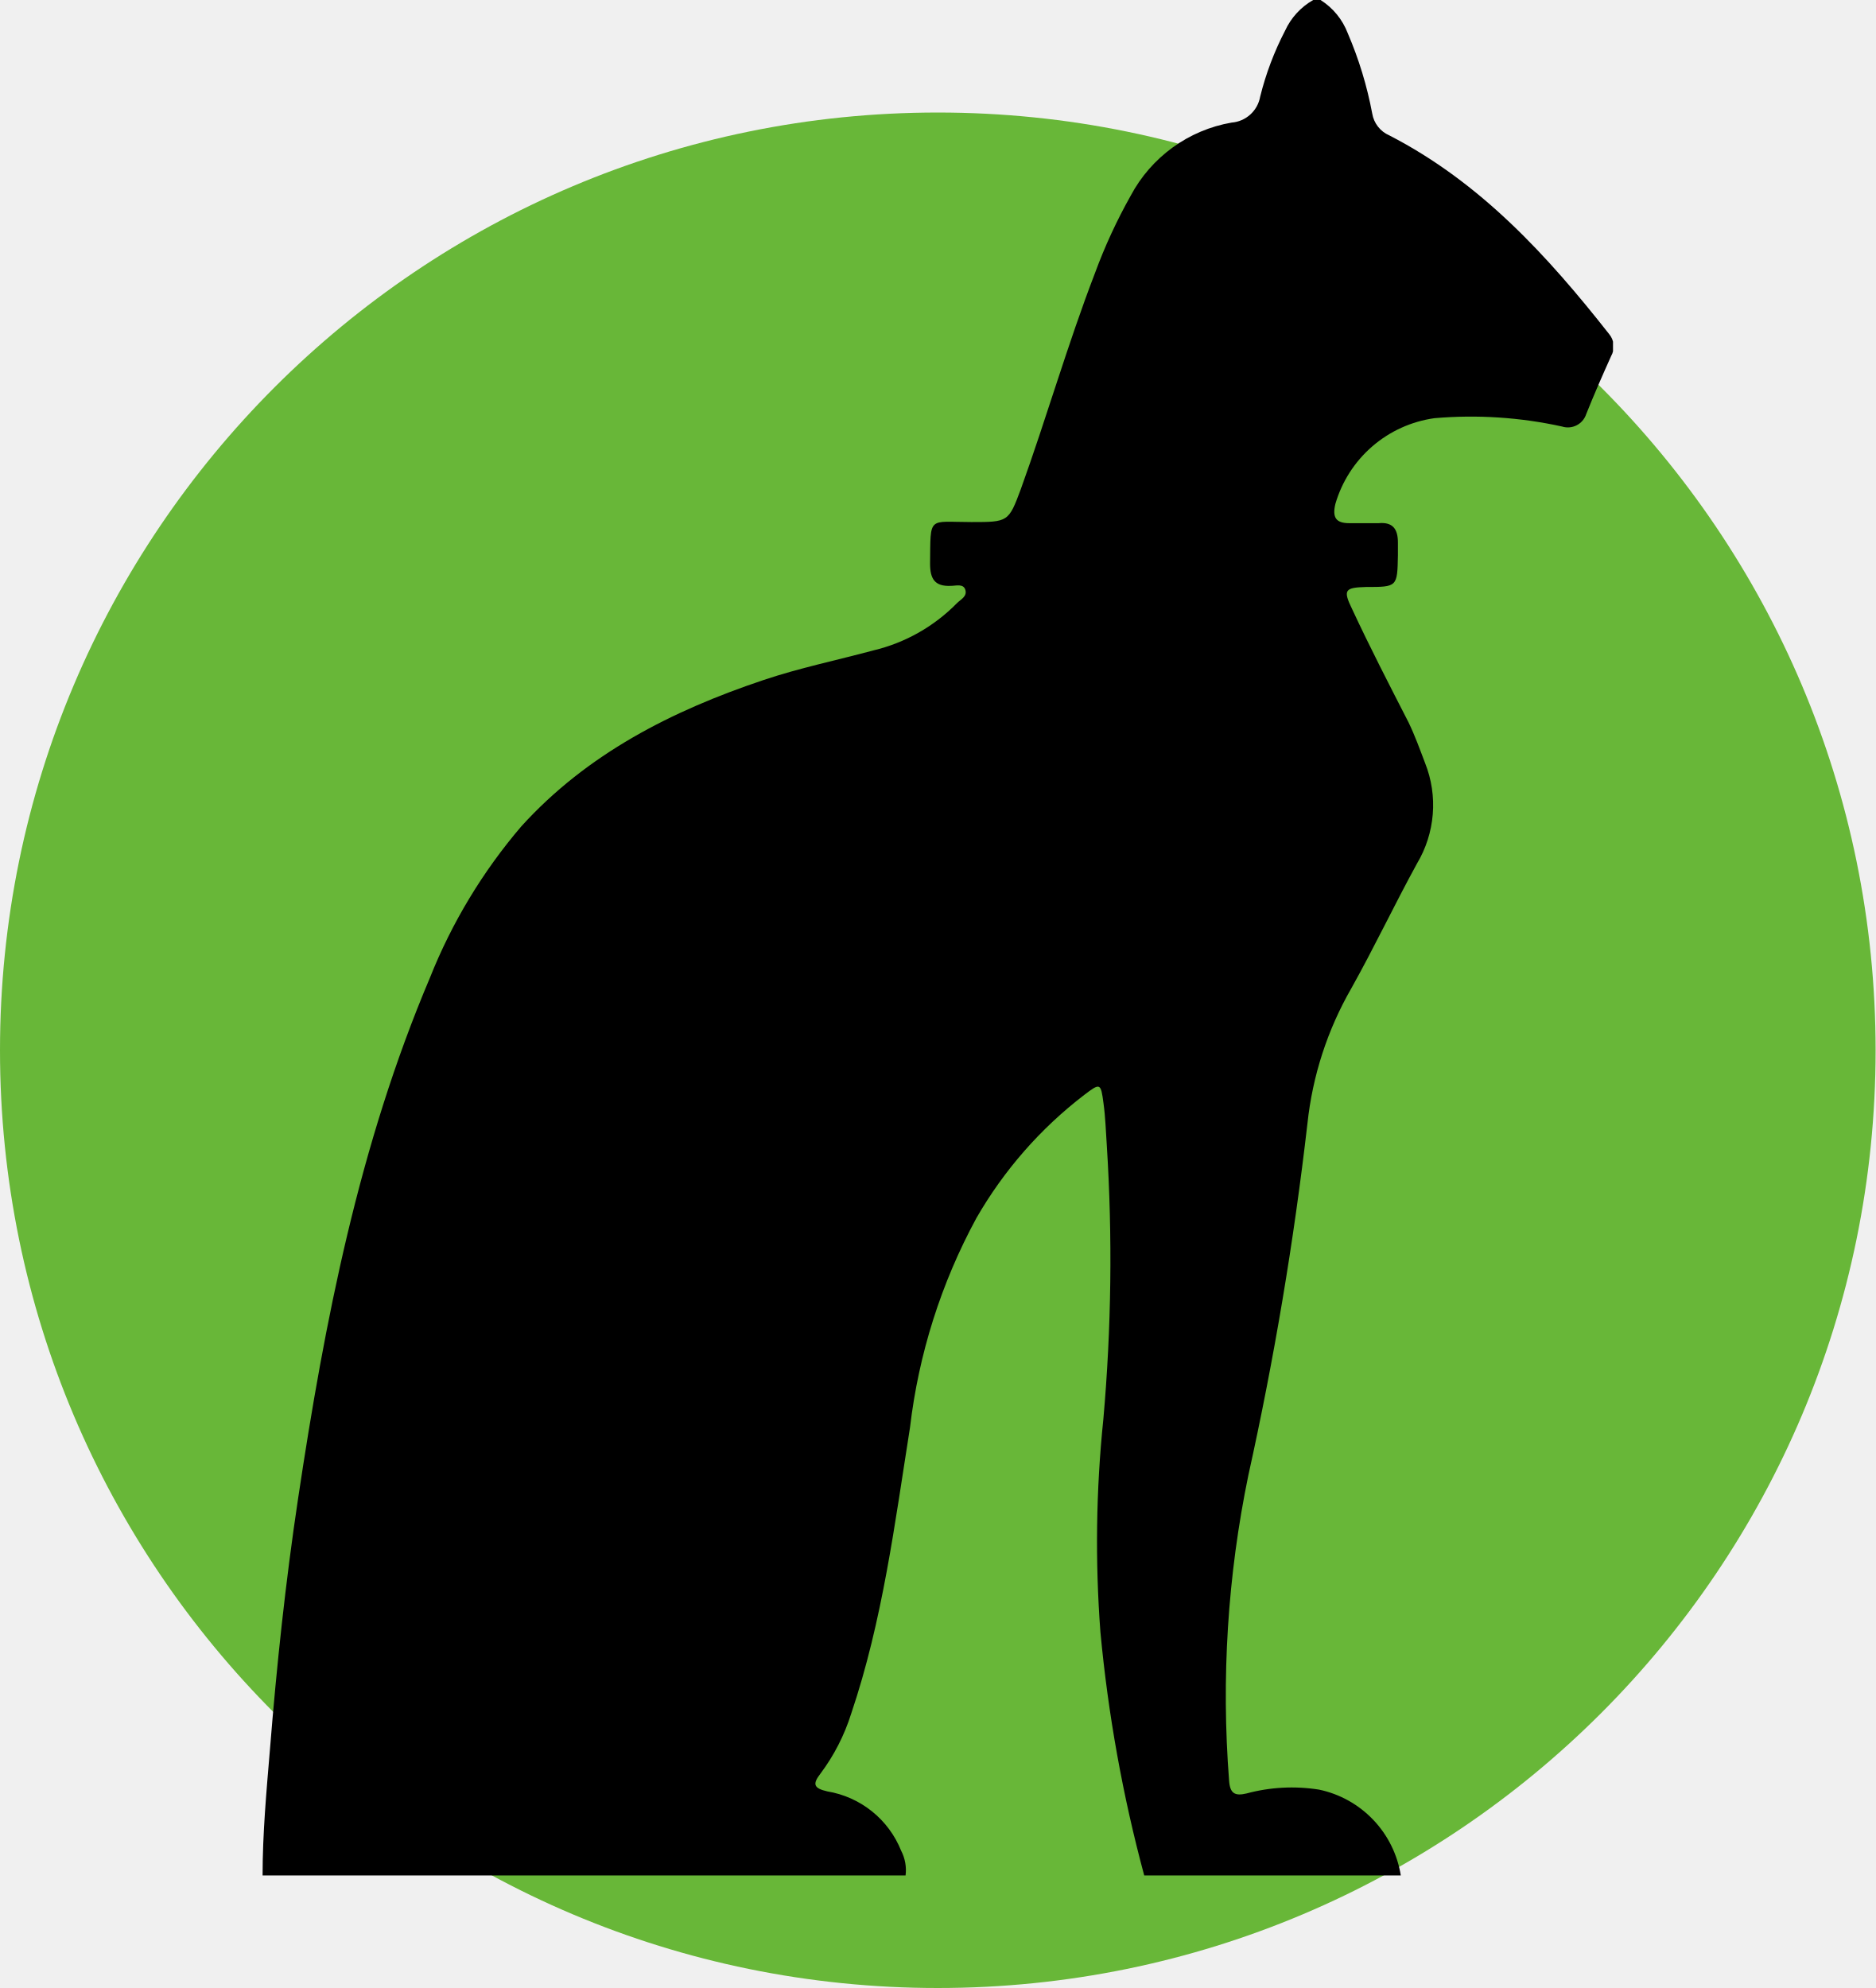
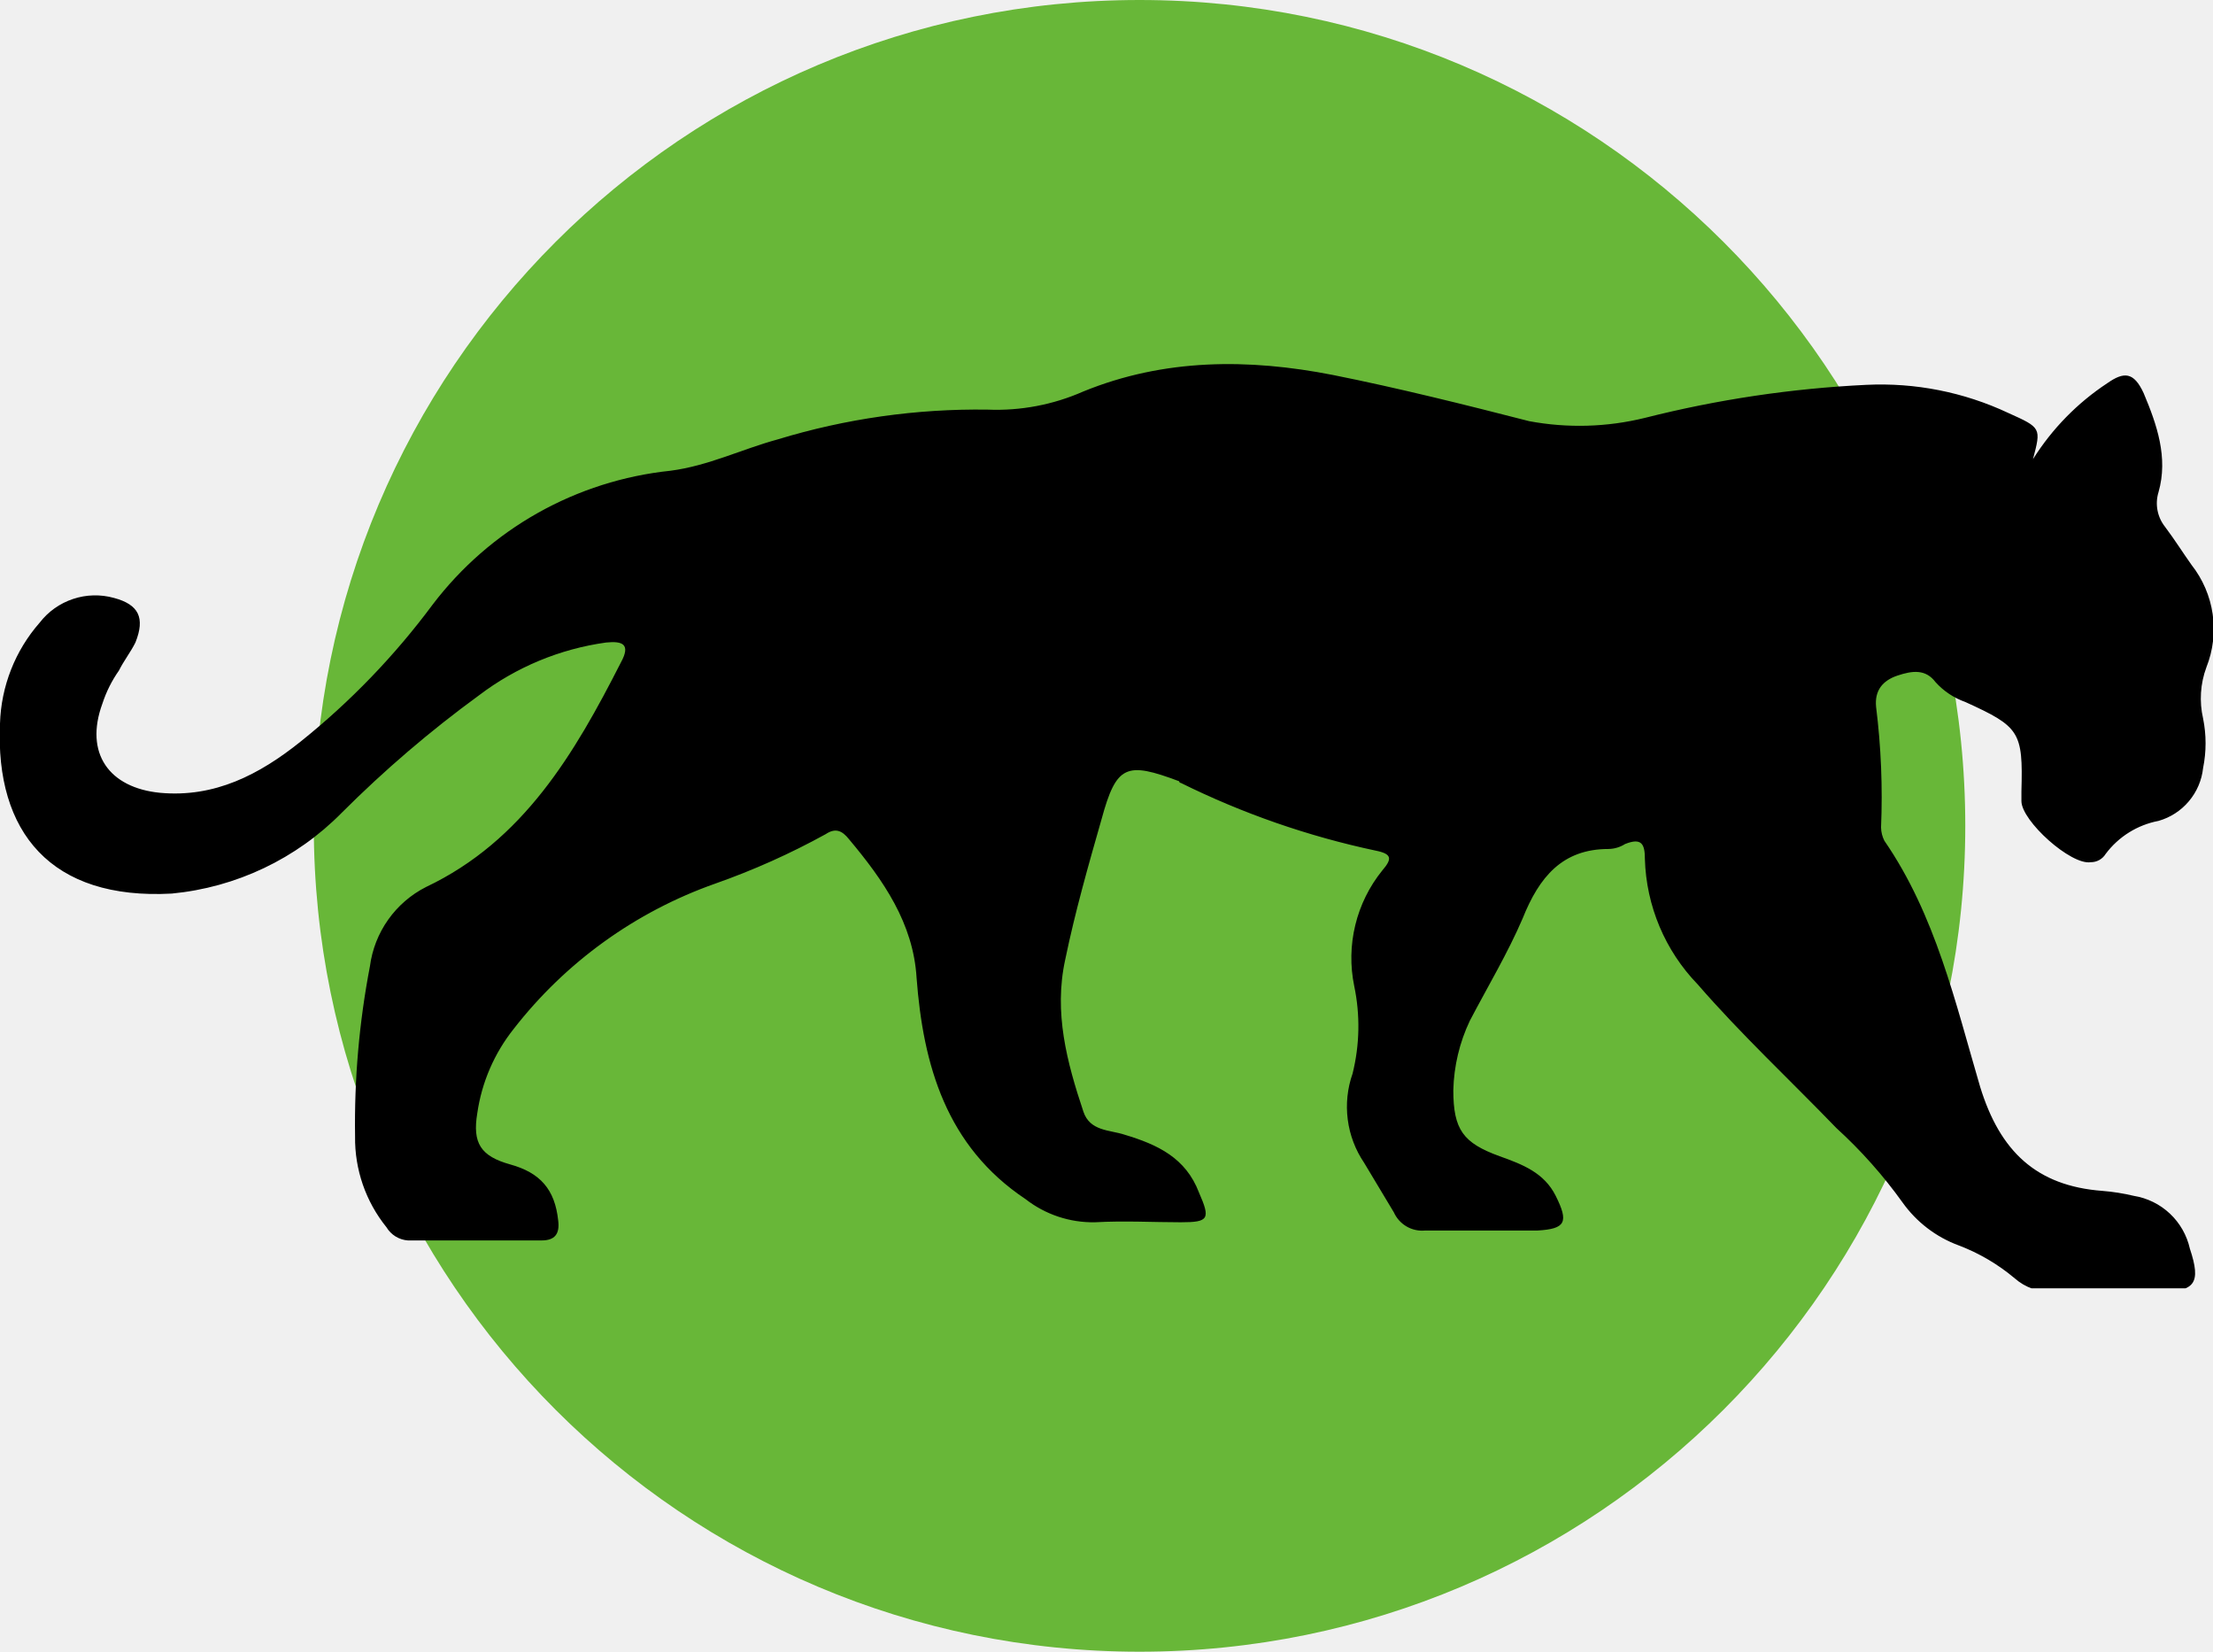
- <svg xmlns="http://www.w3.org/2000/svg" width="50" height="53" viewBox="0 0 50 53" fill="none">
-   <circle cx="25" cy="28" r="25" fill="#68B738" />
+ <svg xmlns="http://www.w3.org/2000/svg" width="67" height="50" viewBox="0 0 67 50" fill="none">
+   <circle cx="34.5" cy="25" r="25" fill="#68B738" />
  <g clip-path="url(#clip0)">
-     <path d="M35.203 0H35.008C34.678 0.187 34.415 0.474 34.257 0.82C33.968 1.377 33.745 1.967 33.594 2.577C33.561 2.761 33.469 2.928 33.331 3.053C33.193 3.178 33.018 3.254 32.833 3.268C32.266 3.366 31.729 3.592 31.263 3.93C30.797 4.268 30.413 4.708 30.143 5.216C29.771 5.877 29.453 6.566 29.191 7.278C28.461 9.175 27.901 11.134 27.211 13.046C26.887 13.918 26.872 13.918 25.895 13.918C24.727 13.918 24.81 13.737 24.794 15.026C24.794 15.433 24.918 15.639 25.35 15.619C25.483 15.619 25.684 15.552 25.735 15.727C25.787 15.902 25.612 15.979 25.509 16.082C24.899 16.703 24.128 17.139 23.282 17.34C22.305 17.603 21.307 17.809 20.356 18.129C17.913 18.948 15.655 20.093 13.897 22.031C12.868 23.235 12.044 24.6 11.459 26.072C9.571 30.526 8.656 35.217 7.946 39.954C7.612 42.175 7.375 44.407 7.195 46.655C7.103 47.758 7 48.876 7 50H24.141C24.17 49.773 24.128 49.543 24.023 49.34C23.858 48.929 23.59 48.567 23.245 48.29C22.9 48.013 22.489 47.83 22.053 47.758C21.693 47.675 21.652 47.567 21.873 47.283C22.234 46.801 22.51 46.261 22.691 45.686C23.529 43.206 23.853 40.619 24.259 38.057C24.489 36.1 25.089 34.205 26.029 32.474C26.761 31.2 27.738 30.084 28.903 29.191C29.33 28.866 29.346 28.866 29.418 29.418C29.469 29.784 29.479 30.16 29.505 30.531C29.66 32.966 29.628 35.41 29.413 37.84C29.218 39.724 29.193 41.622 29.335 43.51C29.54 45.703 29.93 47.874 30.503 50H37.343C37.254 49.442 36.997 48.924 36.608 48.516C36.218 48.107 35.714 47.826 35.162 47.711C34.518 47.609 33.859 47.644 33.229 47.814C32.92 47.887 32.791 47.814 32.766 47.479C32.553 44.751 32.726 42.005 33.28 39.325C33.966 36.23 34.491 33.102 34.854 29.954C34.989 28.682 35.388 27.453 36.026 26.345C36.638 25.253 37.173 24.119 37.775 23.021C38.014 22.621 38.157 22.172 38.195 21.708C38.233 21.244 38.163 20.778 37.991 20.345C37.852 19.979 37.718 19.608 37.549 19.258C37.034 18.253 36.52 17.258 36.047 16.242C35.795 15.727 35.851 15.665 36.412 15.649C37.25 15.649 37.25 15.649 37.266 14.804C37.266 14.691 37.266 14.577 37.266 14.464C37.266 14.108 37.132 13.912 36.751 13.948C36.494 13.948 36.237 13.948 35.97 13.948C35.615 13.948 35.512 13.799 35.599 13.433C35.773 12.838 36.114 12.306 36.582 11.901C37.05 11.496 37.625 11.235 38.238 11.149C39.377 11.05 40.525 11.125 41.642 11.371C41.771 11.412 41.911 11.4 42.031 11.338C42.151 11.277 42.243 11.17 42.285 11.041C42.491 10.526 42.717 10.01 42.949 9.495C43.001 9.403 43.024 9.298 43.015 9.193C43.006 9.088 42.965 8.988 42.897 8.907C41.251 6.814 39.467 4.861 37.034 3.608C36.917 3.558 36.814 3.478 36.735 3.377C36.656 3.276 36.603 3.157 36.582 3.031C36.444 2.294 36.225 1.575 35.929 0.887C35.789 0.52 35.535 0.209 35.203 0V0Z" fill="black" />
+     <path d="M61.55 13.9C62.127 12.982 62.894 12.197 63.8 11.6C64.3 11.25 64.6 11.25 64.9 11.9C65.3 12.85 65.65 13.85 65.35 14.9C65.295 15.078 65.285 15.267 65.32 15.45C65.355 15.633 65.434 15.804 65.55 15.95C65.85 16.35 66.1 16.75 66.35 17.1C66.69 17.532 66.911 18.046 66.99 18.59C67.069 19.134 67.003 19.689 66.8 20.2C66.616 20.696 66.582 21.235 66.7 21.75C66.8 22.245 66.8 22.755 66.7 23.25C66.66 23.621 66.51 23.971 66.269 24.256C66.029 24.541 65.709 24.748 65.35 24.85C64.71 24.972 64.14 25.328 63.75 25.85C63.703 25.927 63.636 25.99 63.558 26.034C63.479 26.078 63.39 26.101 63.3 26.1C62.7 26.2 61.2 24.85 61.2 24.25V23.95C61.25 22.15 61.15 22 59.5 21.25C59.155 21.128 58.845 20.922 58.6 20.65C58.3 20.25 57.9 20.3 57.45 20.45C57 20.6 56.75 20.9 56.8 21.4C56.951 22.61 57.001 23.831 56.95 25.05C56.953 25.189 56.987 25.326 57.05 25.45C58.6 27.7 59.2 30.35 59.95 32.9C60.55 34.85 61.65 35.9 63.65 36.05C63.97 36.075 64.288 36.126 64.6 36.2C65.011 36.266 65.393 36.454 65.696 36.739C65.999 37.024 66.209 37.394 66.3 37.8C66.65 38.85 66.45 39.1 65.4 39.1H62.15C61.729 39.121 61.317 38.978 61 38.7C60.494 38.273 59.919 37.935 59.3 37.7C58.615 37.447 58.023 36.994 57.6 36.4C57.014 35.582 56.344 34.828 55.6 34.15C54.2 32.7 52.7 31.3 51.4 29.8C50.41 28.778 49.84 27.422 49.8 26C49.8 25.55 49.7 25.35 49.2 25.55C49.05 25.645 48.877 25.697 48.7 25.7C47.3 25.7 46.6 26.55 46.1 27.8C45.65 28.85 45.05 29.85 44.5 30.9C44.188 31.557 44.018 32.273 44 33C44 34.2 44.3 34.6 45.4 35C46.1 35.25 46.75 35.5 47.1 36.2C47.5 37 47.4 37.2 46.55 37.25H43.15C42.954 37.269 42.757 37.227 42.586 37.128C42.416 37.029 42.281 36.88 42.2 36.7L41.3 35.2C41.035 34.809 40.865 34.361 40.804 33.892C40.743 33.423 40.793 32.946 40.95 32.5C41.166 31.632 41.184 30.726 41 29.85C40.874 29.24 40.885 28.61 41.032 28.005C41.179 27.399 41.458 26.834 41.85 26.35C42.15 26 42.15 25.85 41.65 25.75C39.605 25.316 37.623 24.627 35.75 23.7C35.737 23.7 35.724 23.695 35.715 23.685C35.705 23.676 35.7 23.663 35.7 23.65C34.1 23.05 33.8 23.15 33.35 24.8C32.95 26.2 32.55 27.6 32.25 29.05C31.9 30.65 32.3 32.15 32.8 33.65C33 34.25 33.6 34.2 34.05 34.35C35.05 34.65 35.9 35.05 36.3 36.1C36.65 36.9 36.6 37 35.75 37C34.9 37 34.05 36.95 33.15 37C32.391 37.014 31.649 36.767 31.05 36.3C28.65 34.7 27.95 32.25 27.75 29.6C27.65 27.95 26.75 26.65 25.7 25.4C25.5 25.15 25.3 25.05 25 25.25C23.927 25.842 22.806 26.343 21.65 26.75C19.237 27.602 17.12 29.129 15.55 31.15C14.964 31.887 14.584 32.767 14.45 33.7C14.3 34.6 14.55 35 15.45 35.25C16.35 35.5 16.8 36 16.9 36.95C16.95 37.35 16.8 37.55 16.4 37.55H12.35C12.217 37.541 12.089 37.499 11.976 37.43C11.863 37.36 11.768 37.264 11.7 37.15C11.072 36.372 10.736 35.4 10.75 34.4C10.724 32.672 10.874 30.947 11.2 29.25C11.267 28.742 11.456 28.258 11.753 27.839C12.049 27.421 12.443 27.081 12.9 26.85C15.85 25.45 17.4 22.8 18.8 20.05C19.1 19.5 18.85 19.4 18.35 19.45C16.951 19.644 15.625 20.195 14.5 21.05C13.027 22.124 11.64 23.311 10.35 24.6C8.975 25.997 7.151 26.864 5.2 27.05C1.55 27.25 -0.15 25.2 -2.12286e-05 21.9C0.034 20.775 0.458 19.696 1.2 18.85C1.458 18.515 1.81 18.265 2.211 18.132C2.611 17.998 3.043 17.987 3.45 18.1C4.2 18.3 4.4 18.7 4.1 19.45C3.95 19.75 3.75 20 3.6 20.3C3.384 20.607 3.216 20.944 3.1 21.3C2.55 22.8 3.3 23.85 4.85 24C6.5 24.15 7.85 23.45 9.1 22.45C10.606 21.244 11.95 19.849 13.1 18.3C13.96 17.169 15.042 16.226 16.28 15.529C17.519 14.832 18.887 14.397 20.3 14.25C21.45 14.1 22.45 13.6 23.55 13.3C25.607 12.673 27.75 12.369 29.9 12.4C30.896 12.441 31.888 12.253 32.8 11.85C35.25 10.85 37.8 10.85 40.35 11.35C42.35 11.75 44.35 12.25 46.3 12.75C47.461 12.966 48.654 12.932 49.8 12.65C51.994 12.094 54.239 11.759 56.5 11.65C57.981 11.578 59.458 11.87 60.8 12.5C61.8 12.95 61.8 12.95 61.55 13.9Z" fill="black" />
  </g>
  <defs>
    <clipPath id="clip0">
-       <rect width="36" height="50" fill="white" transform="translate(7)" />
+       <rect width="67" height="28" fill="white" transform="translate(0 11)" />
    </clipPath>
  </defs>
</svg>
